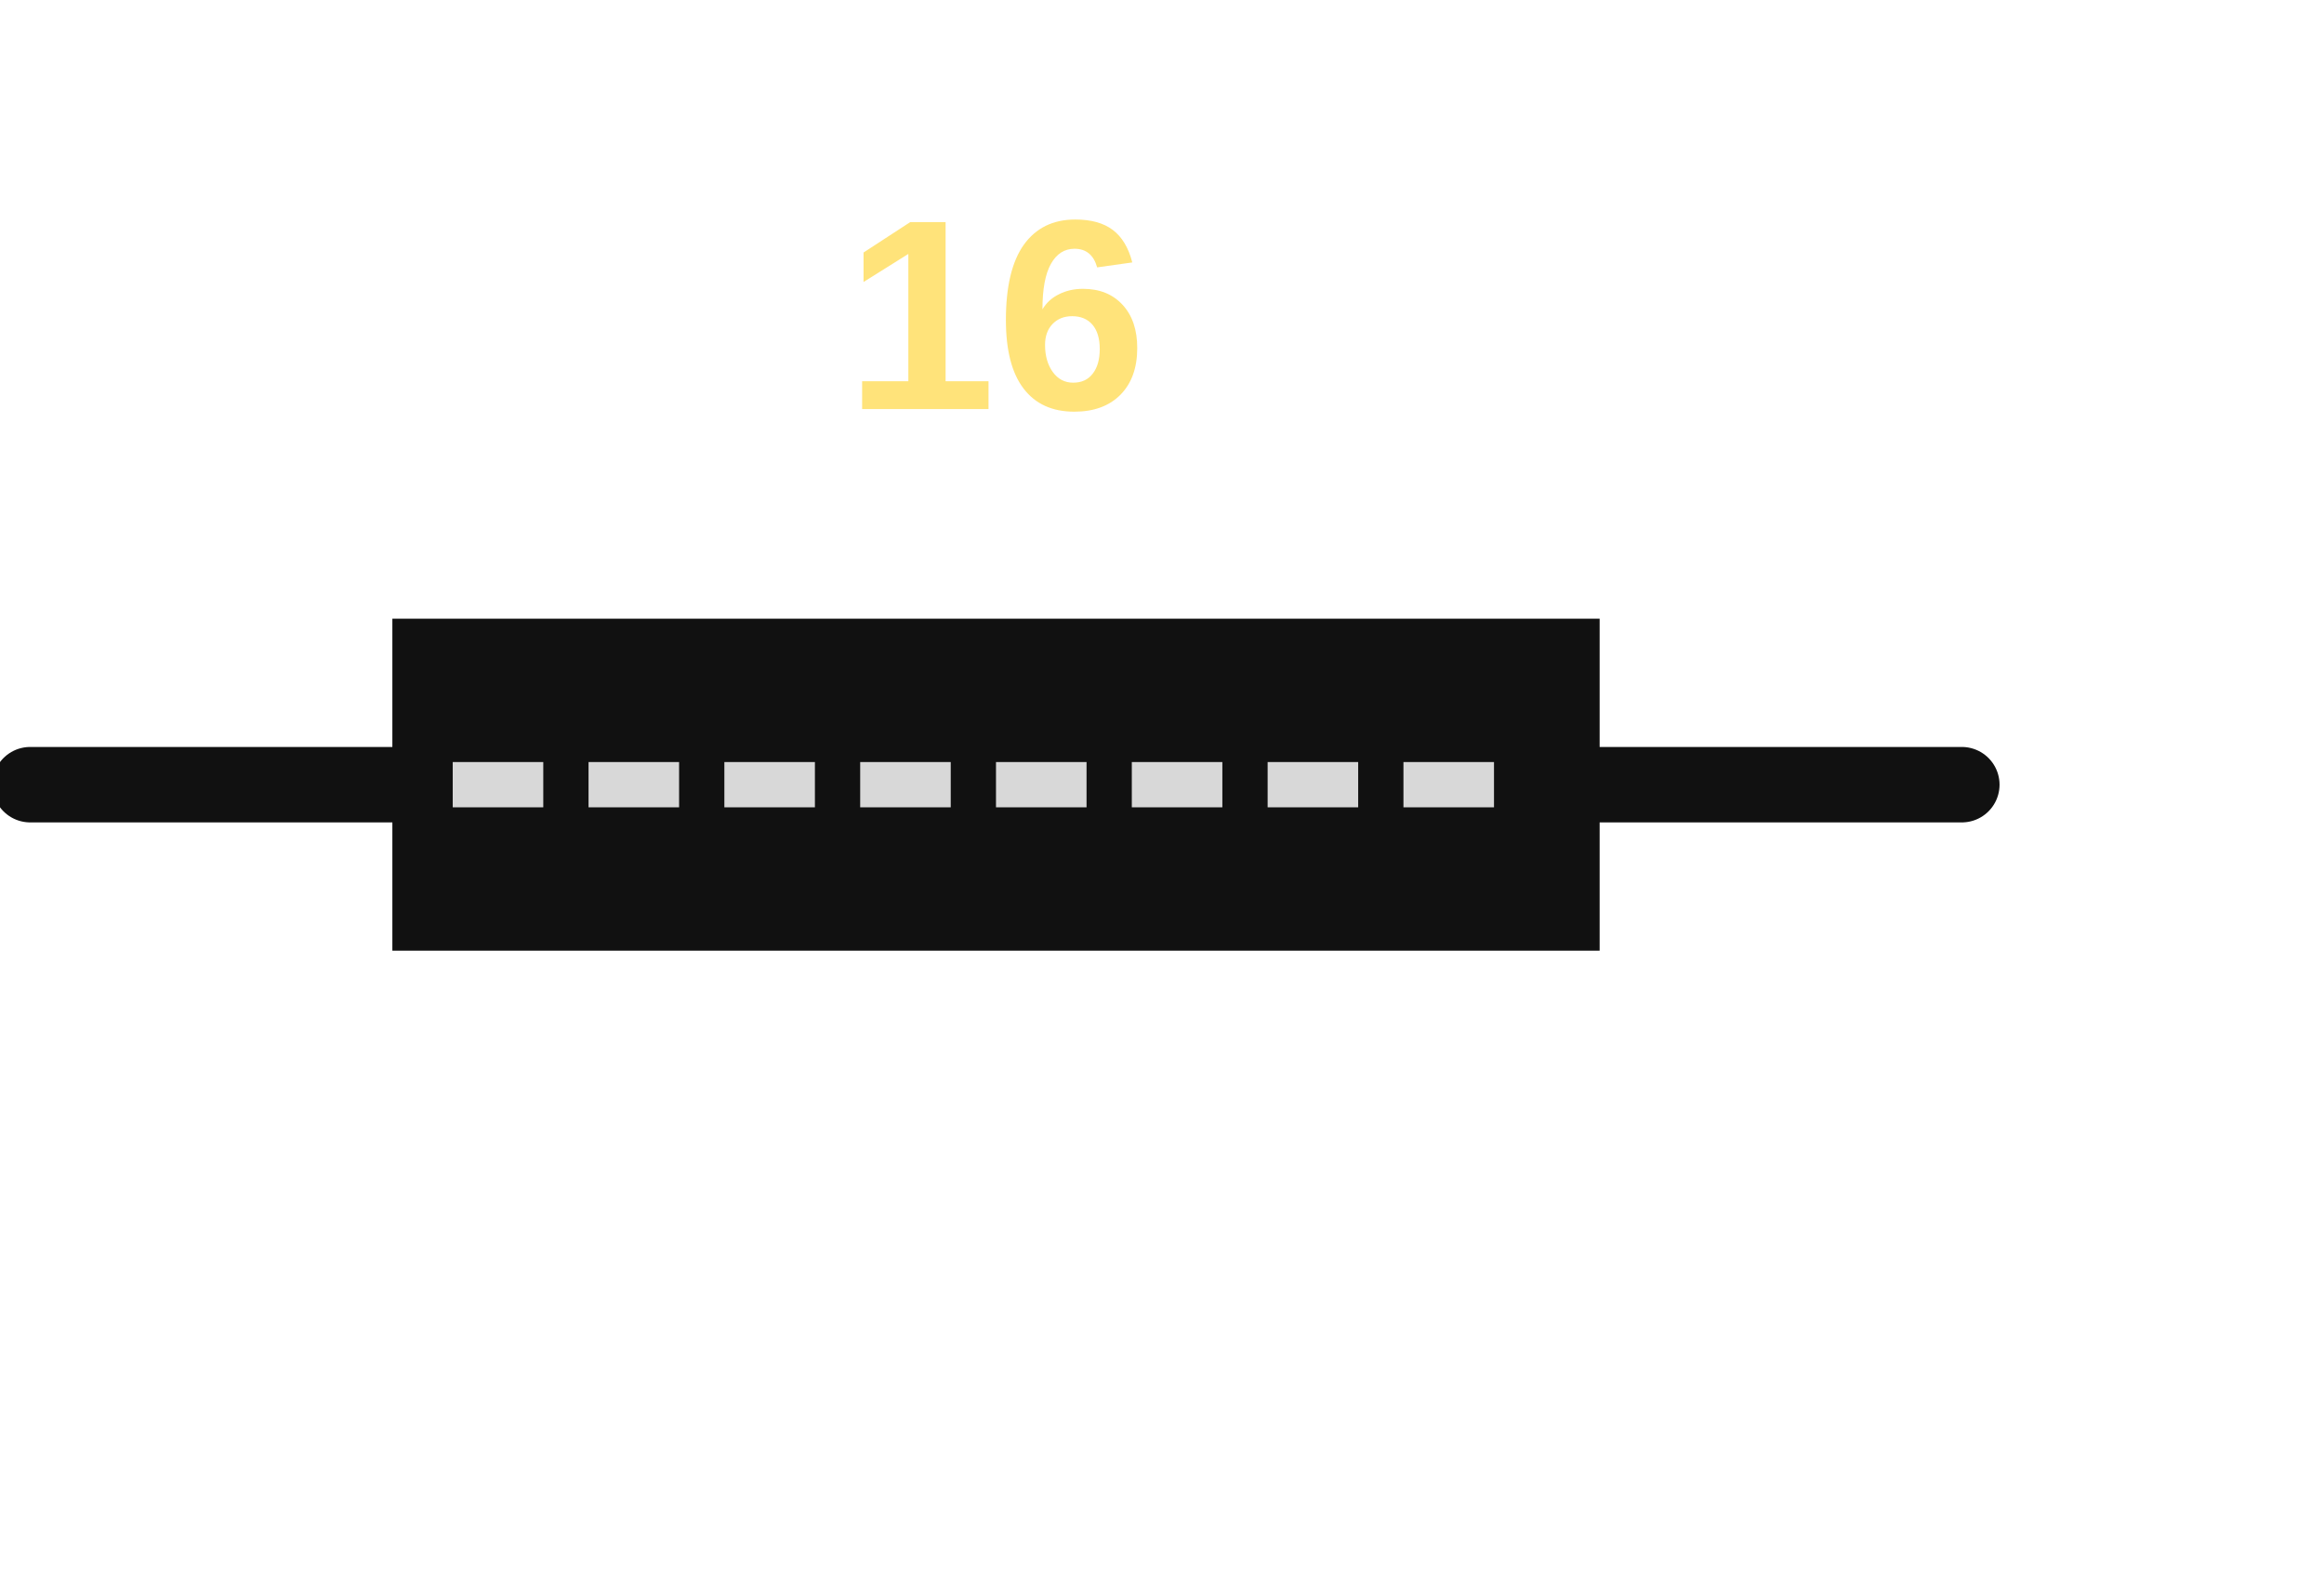
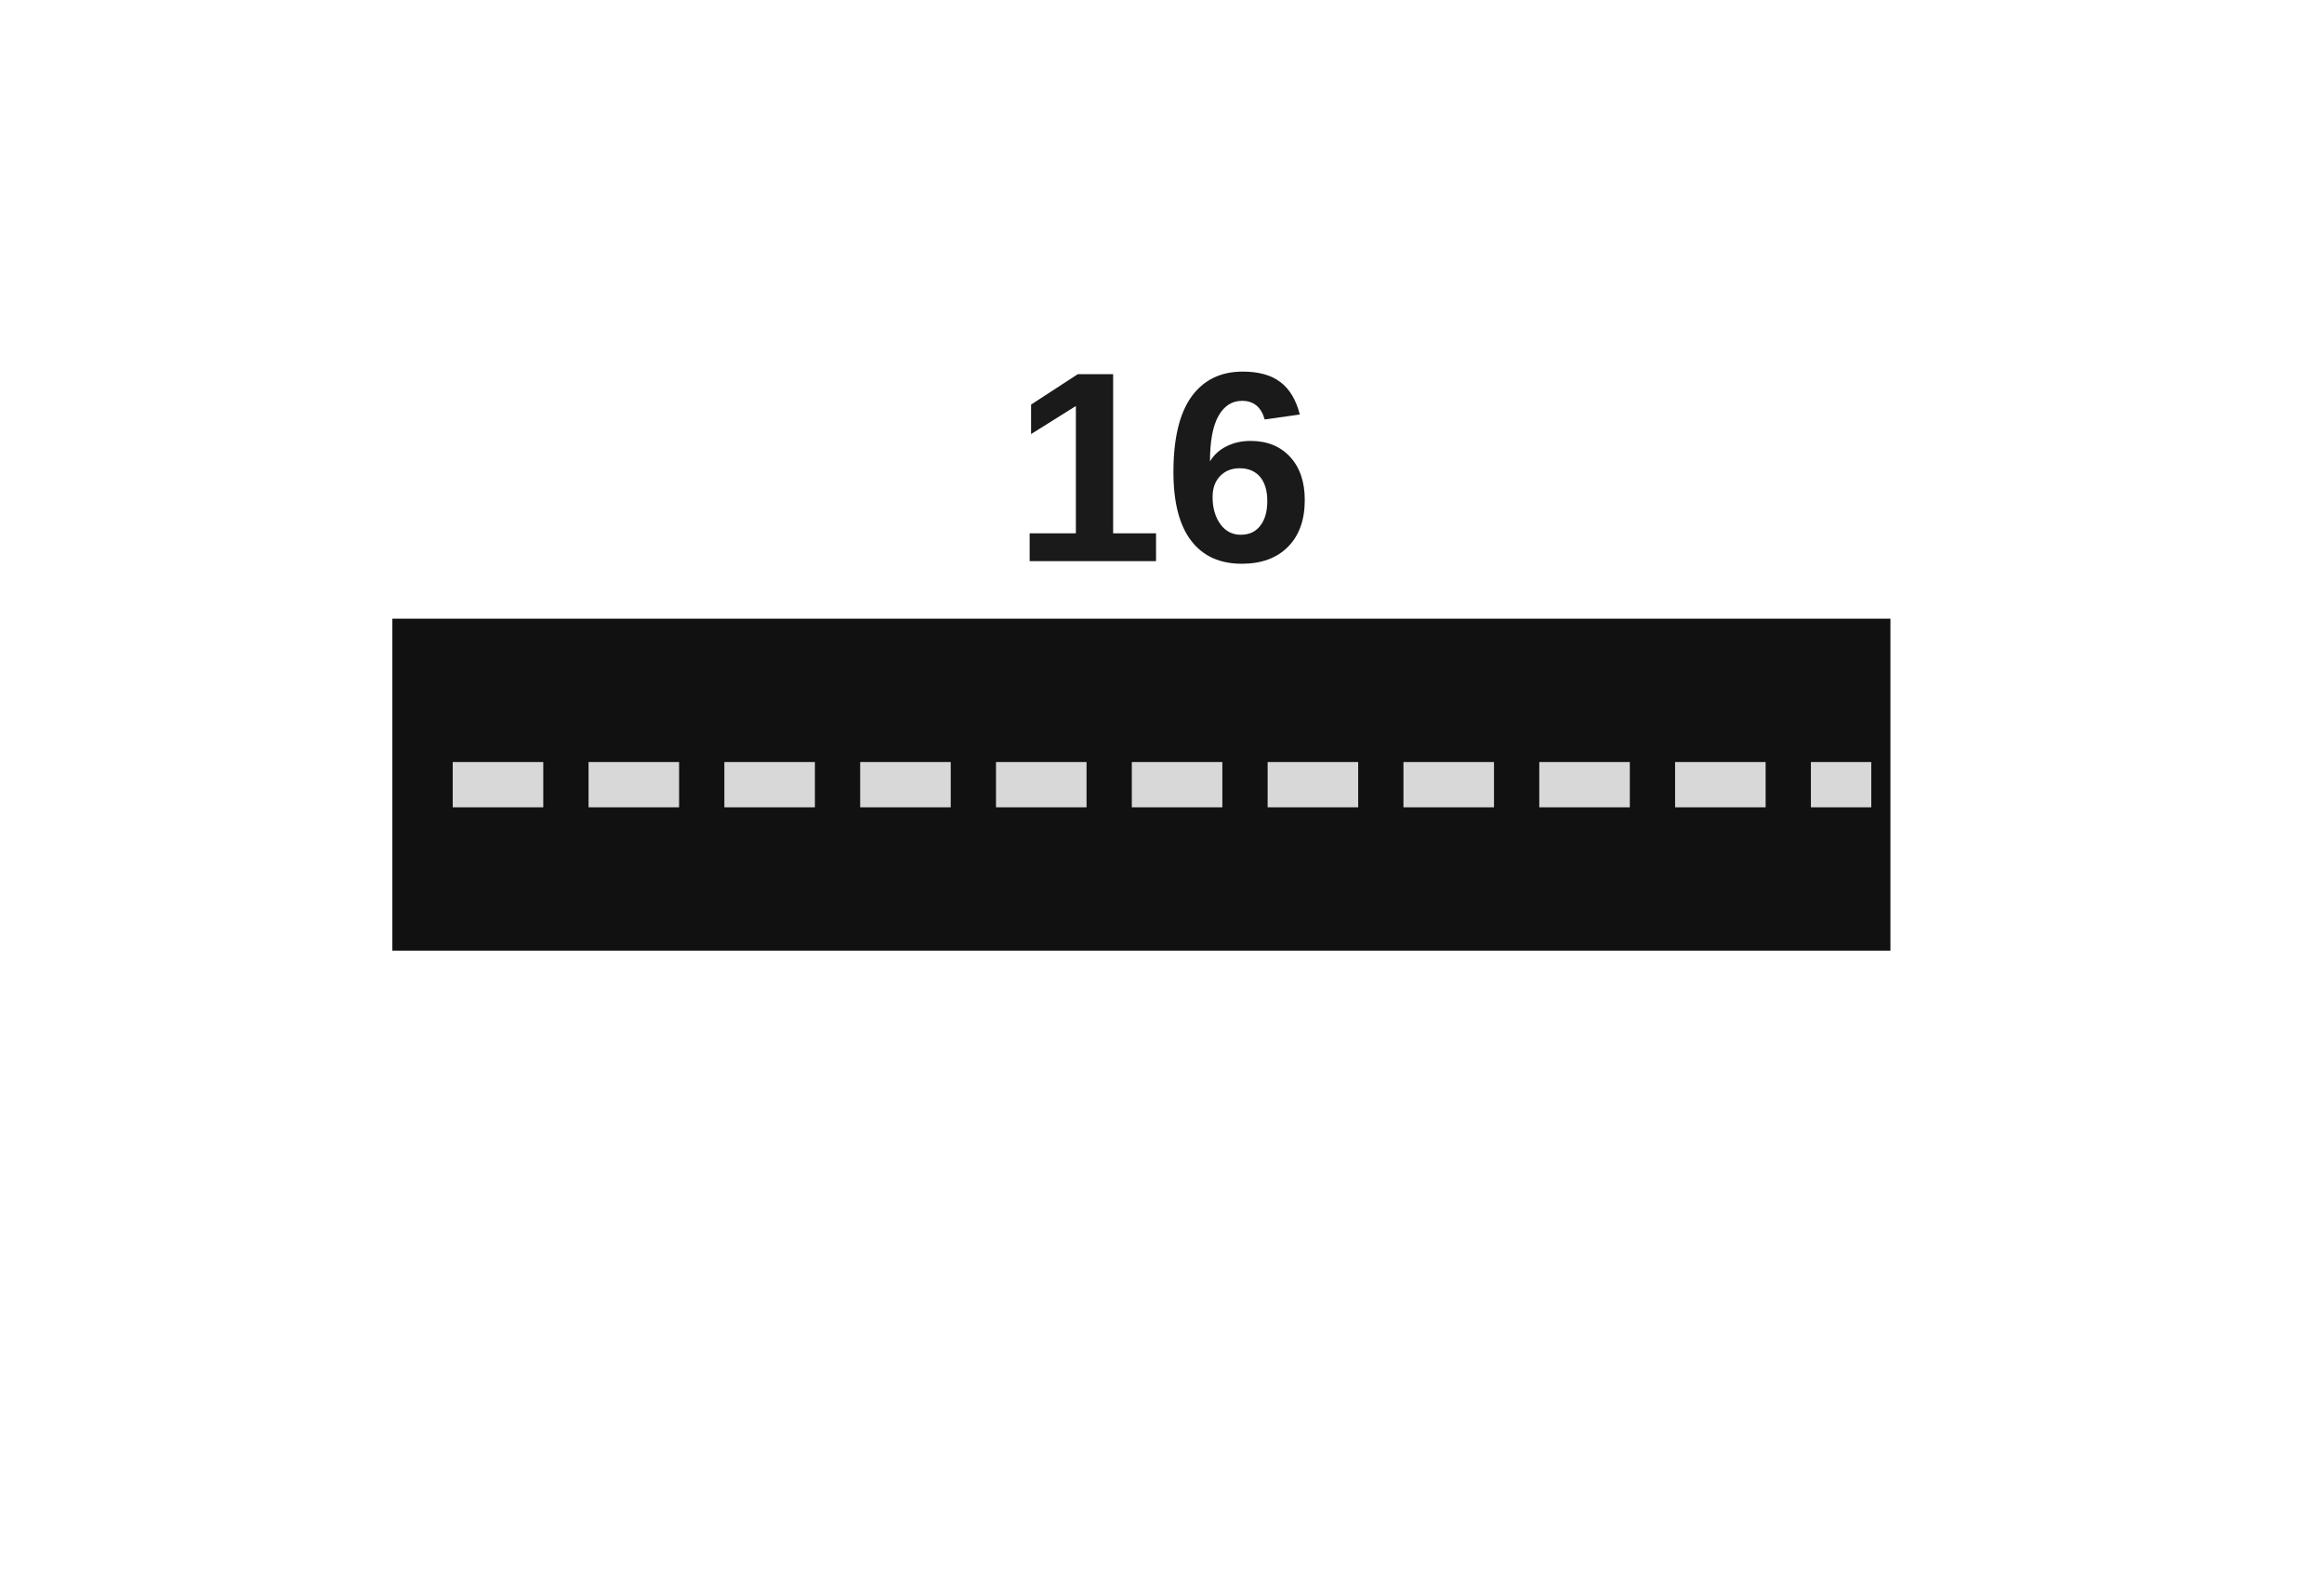
- <svg xmlns="http://www.w3.org/2000/svg" viewBox="-66 -52 154 104" version="1.1">
+ <svg xmlns="http://www.w3.org/2000/svg" viewBox="-66 -52 154 104" version="1.1" id="svg2">
+   <defs id="defs2" />
  <style id="style1">
    .bar    { fill: #111; stroke: none; }
    .stripe { fill: none; stroke: #d8d8d8; stroke-width: 3; stroke-dasharray: 6 3; stroke-linecap: butt; }
    .line   { stroke: #111; stroke-width: 5; stroke-linecap: round; fill: none; }
    .label  { fill: #ffe37a; font-family: Arial, sans-serif; font-weight: 900; font-size: 18px; dominant-baseline: middle; text-anchor: middle; }
  </style>
-   <line class="line" x1="-64" y1="0" x2="-40" y2="0" id="stub-in" />
-   <line class="line" x1="40" y1="0" x2="64" y2="0" id="stub-out" />
-   <rect class="bar" x="-40" y="-11" width="80" height="22" id="bar" />
-   <line class="stripe" x1="-36" y1="0" x2="36" y2="0" id="dash" />
-   <text class="label" x="0" y="-30" id="width-label">16</text>
+   <rect class="bar" x="-40" y="-11" width="99.269" height="22" id="bar" style="stroke-width:1.114" />
+   <line class="stripe" x1="-36" y1="0" x2="58" y2="0" id="dash" />
+   <text class="label" x="11.102" y="-19.919" id="width-label" style="fill:#1a1a1a">16</text>
  <g id="pin-tags" data-role="pin-tags" opacity="0" pointer-events="none">
-     <circle data-pin="in" cx="-64" cy="0" r="0" />
-     <circle data-pin="out" cx="64" cy="0" r="0" />
+     <circle data-pin="in" cx="-64" cy="0" r="0" id="circle1" />
+     <circle data-pin="out" cx="64" cy="0" r="0" id="circle2" />
  </g>
</svg>
